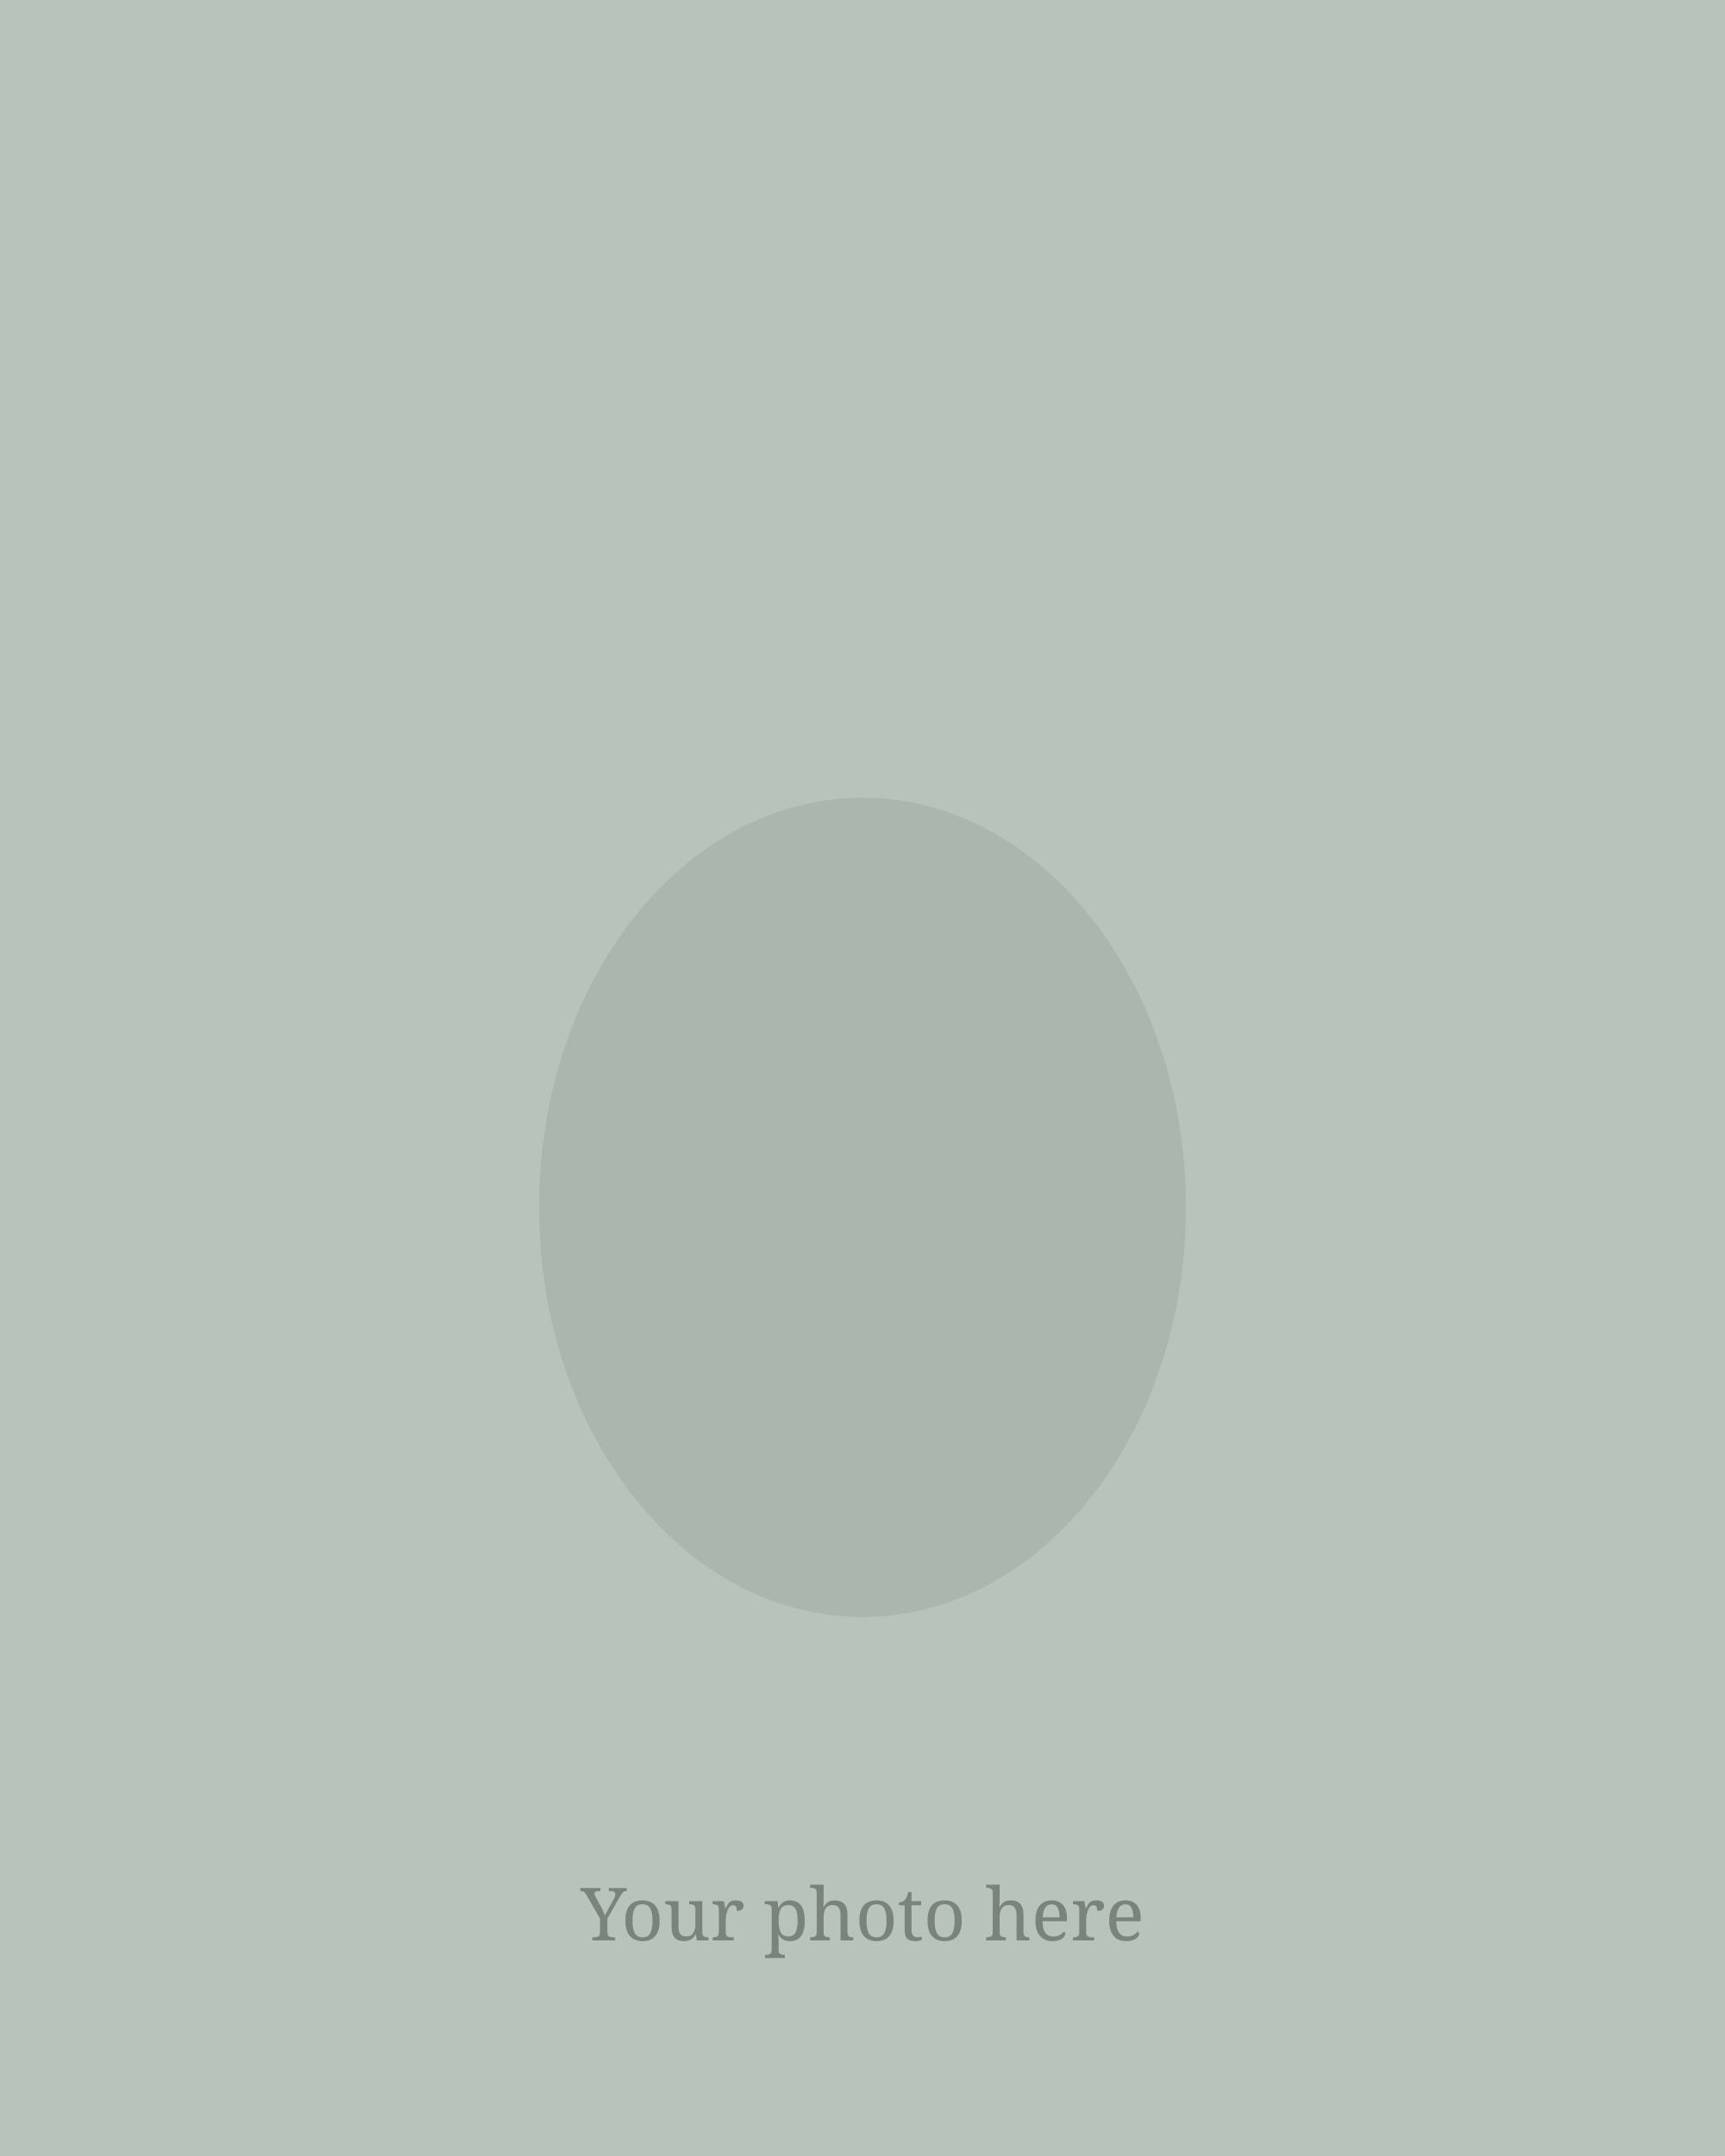
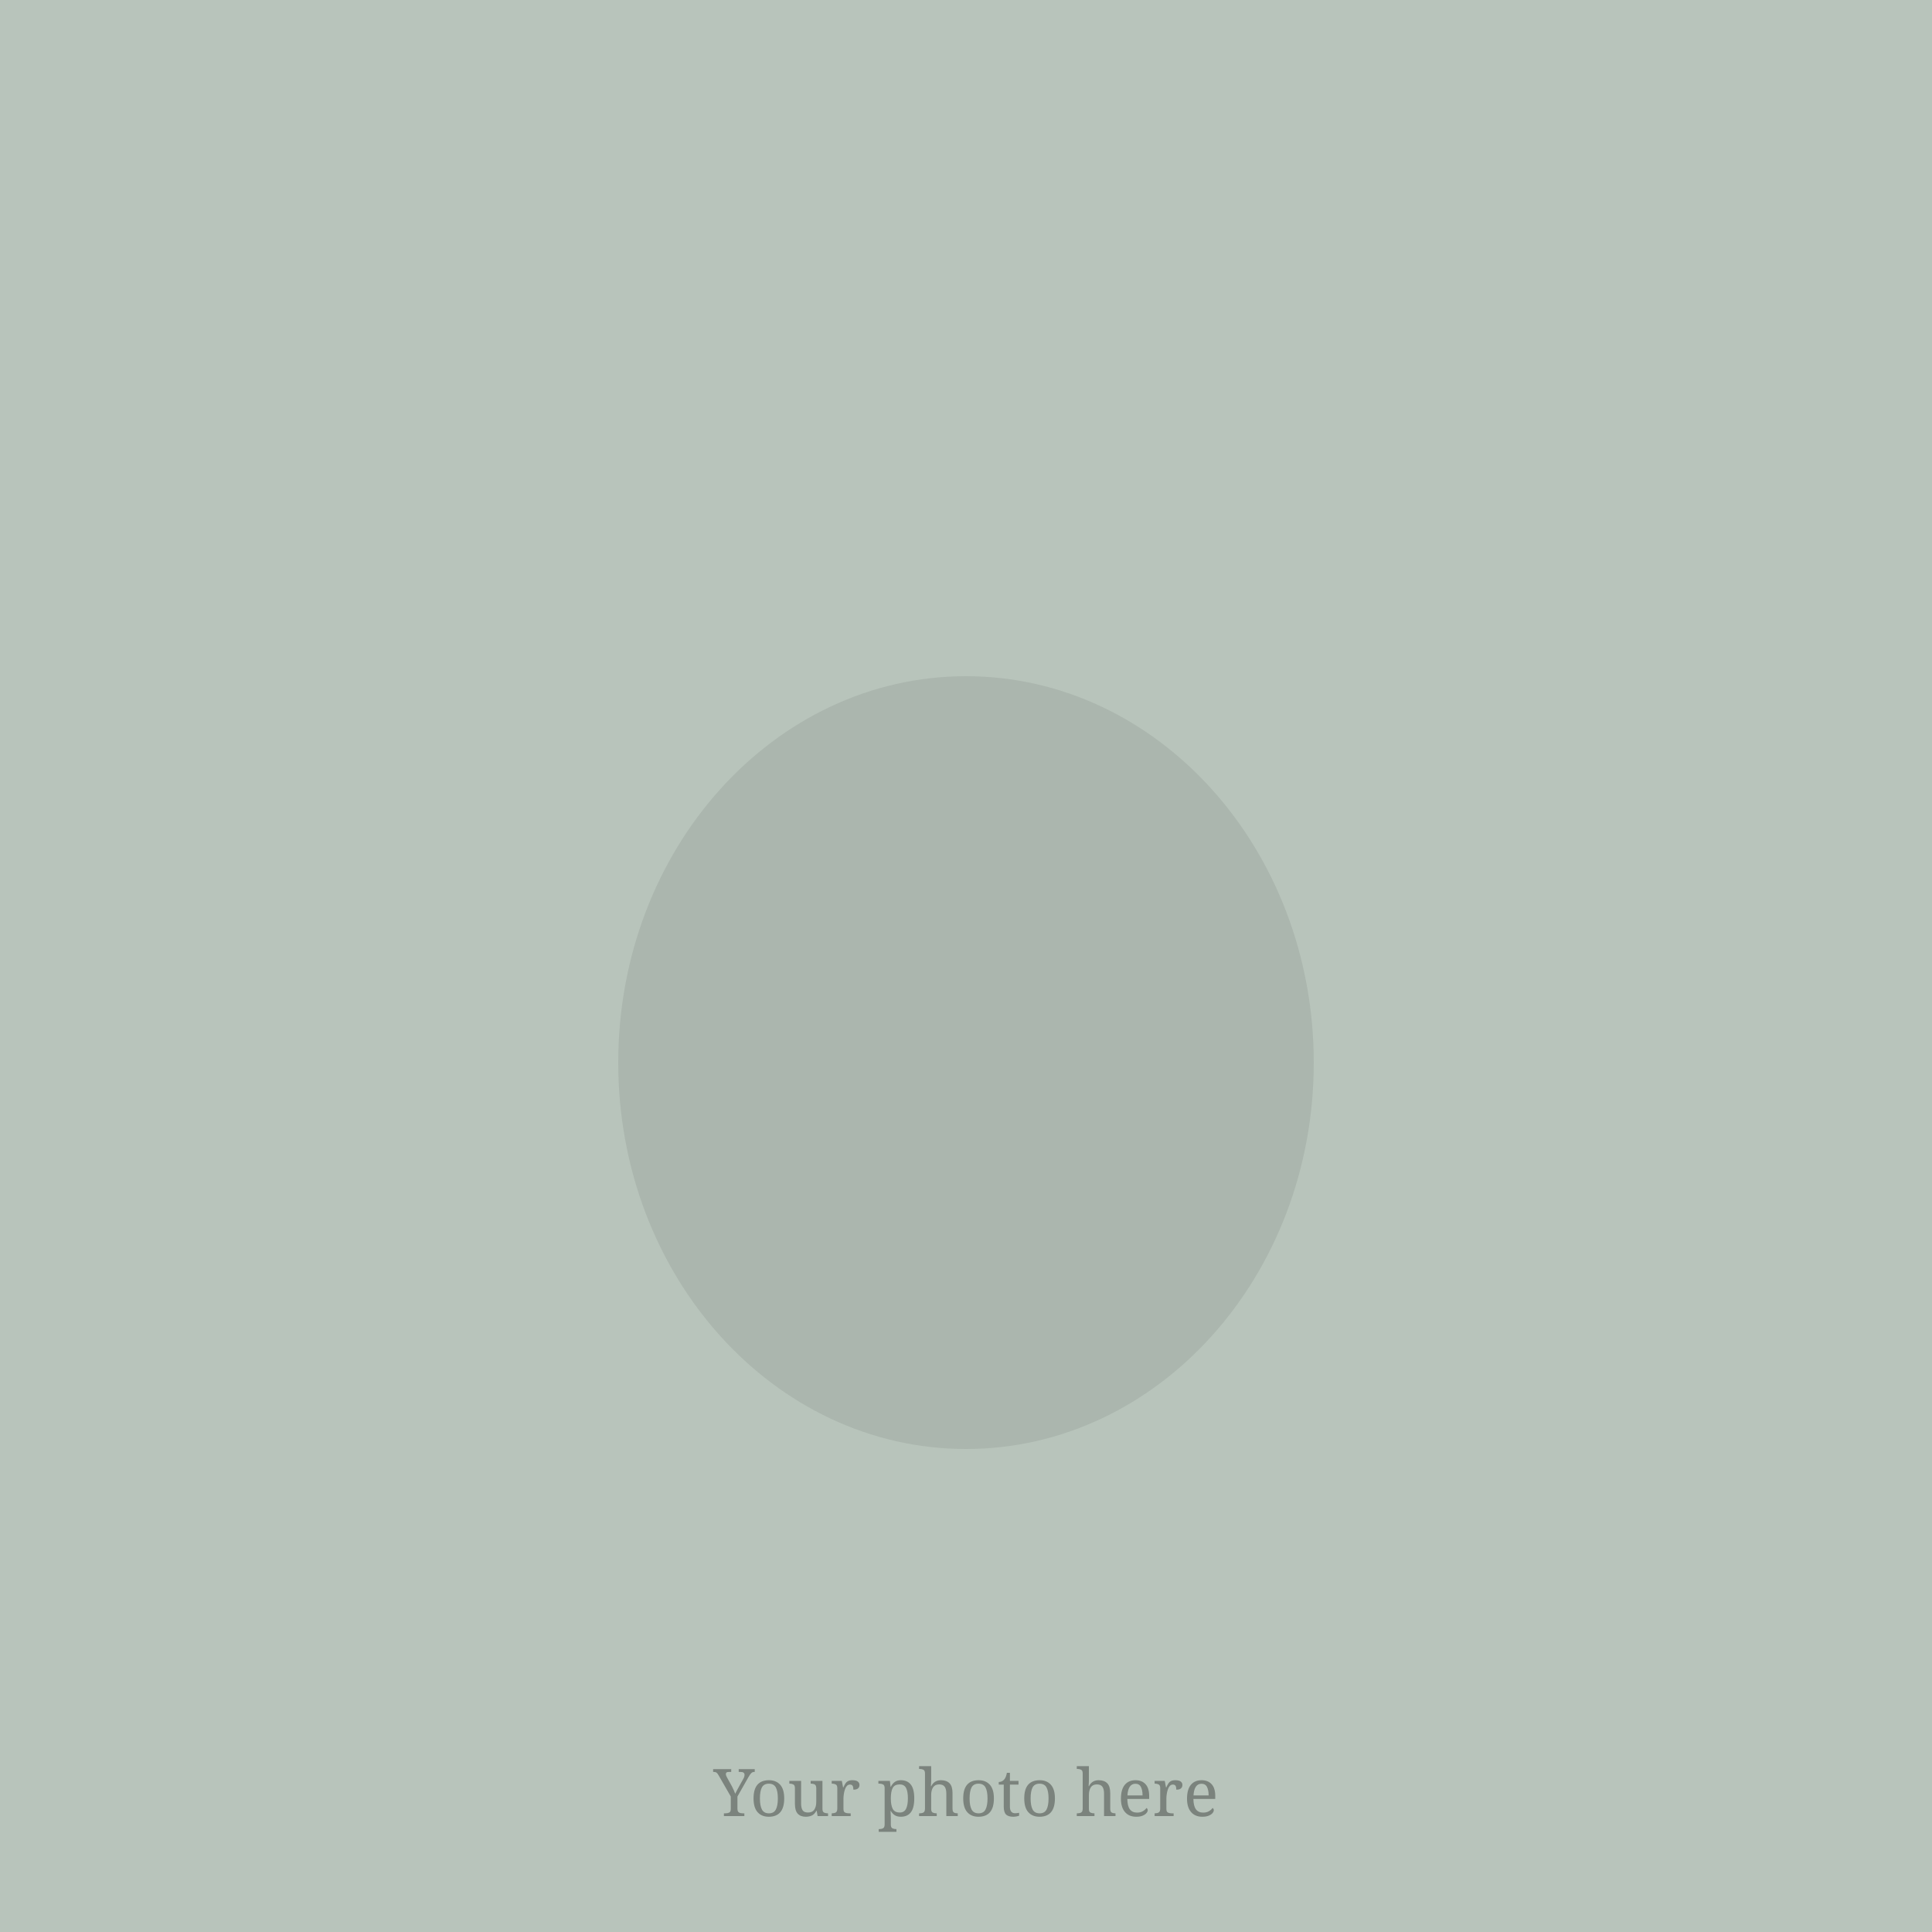
- <svg xmlns="http://www.w3.org/2000/svg" viewBox="0 0 800 1000">
-   <rect width="800" height="1000" fill="#b8c4bb" />
-   <ellipse cx="400" cy="560" rx="150" ry="190" fill="#00000012" />
-   <text x="400" y="900" font-family="Georgia,serif" font-size="34" fill="#00000055" text-anchor="middle">Your photo here</text>
+ <svg xmlns="http://www.w3.org/2000/svg" viewBox="0 0 1000 1000" width="1000" height="1000">
+   <rect width="1000" height="1000" fill="#b8c4bb" />
+   <ellipse cx="500.0" cy="550.0" rx="180.0" ry="200.0" fill="#00000012" />
+   <text x="500.0" y="940" font-family="Georgia,serif" font-size="34" fill="#00000055" text-anchor="middle">Your photo here</text>
</svg>
